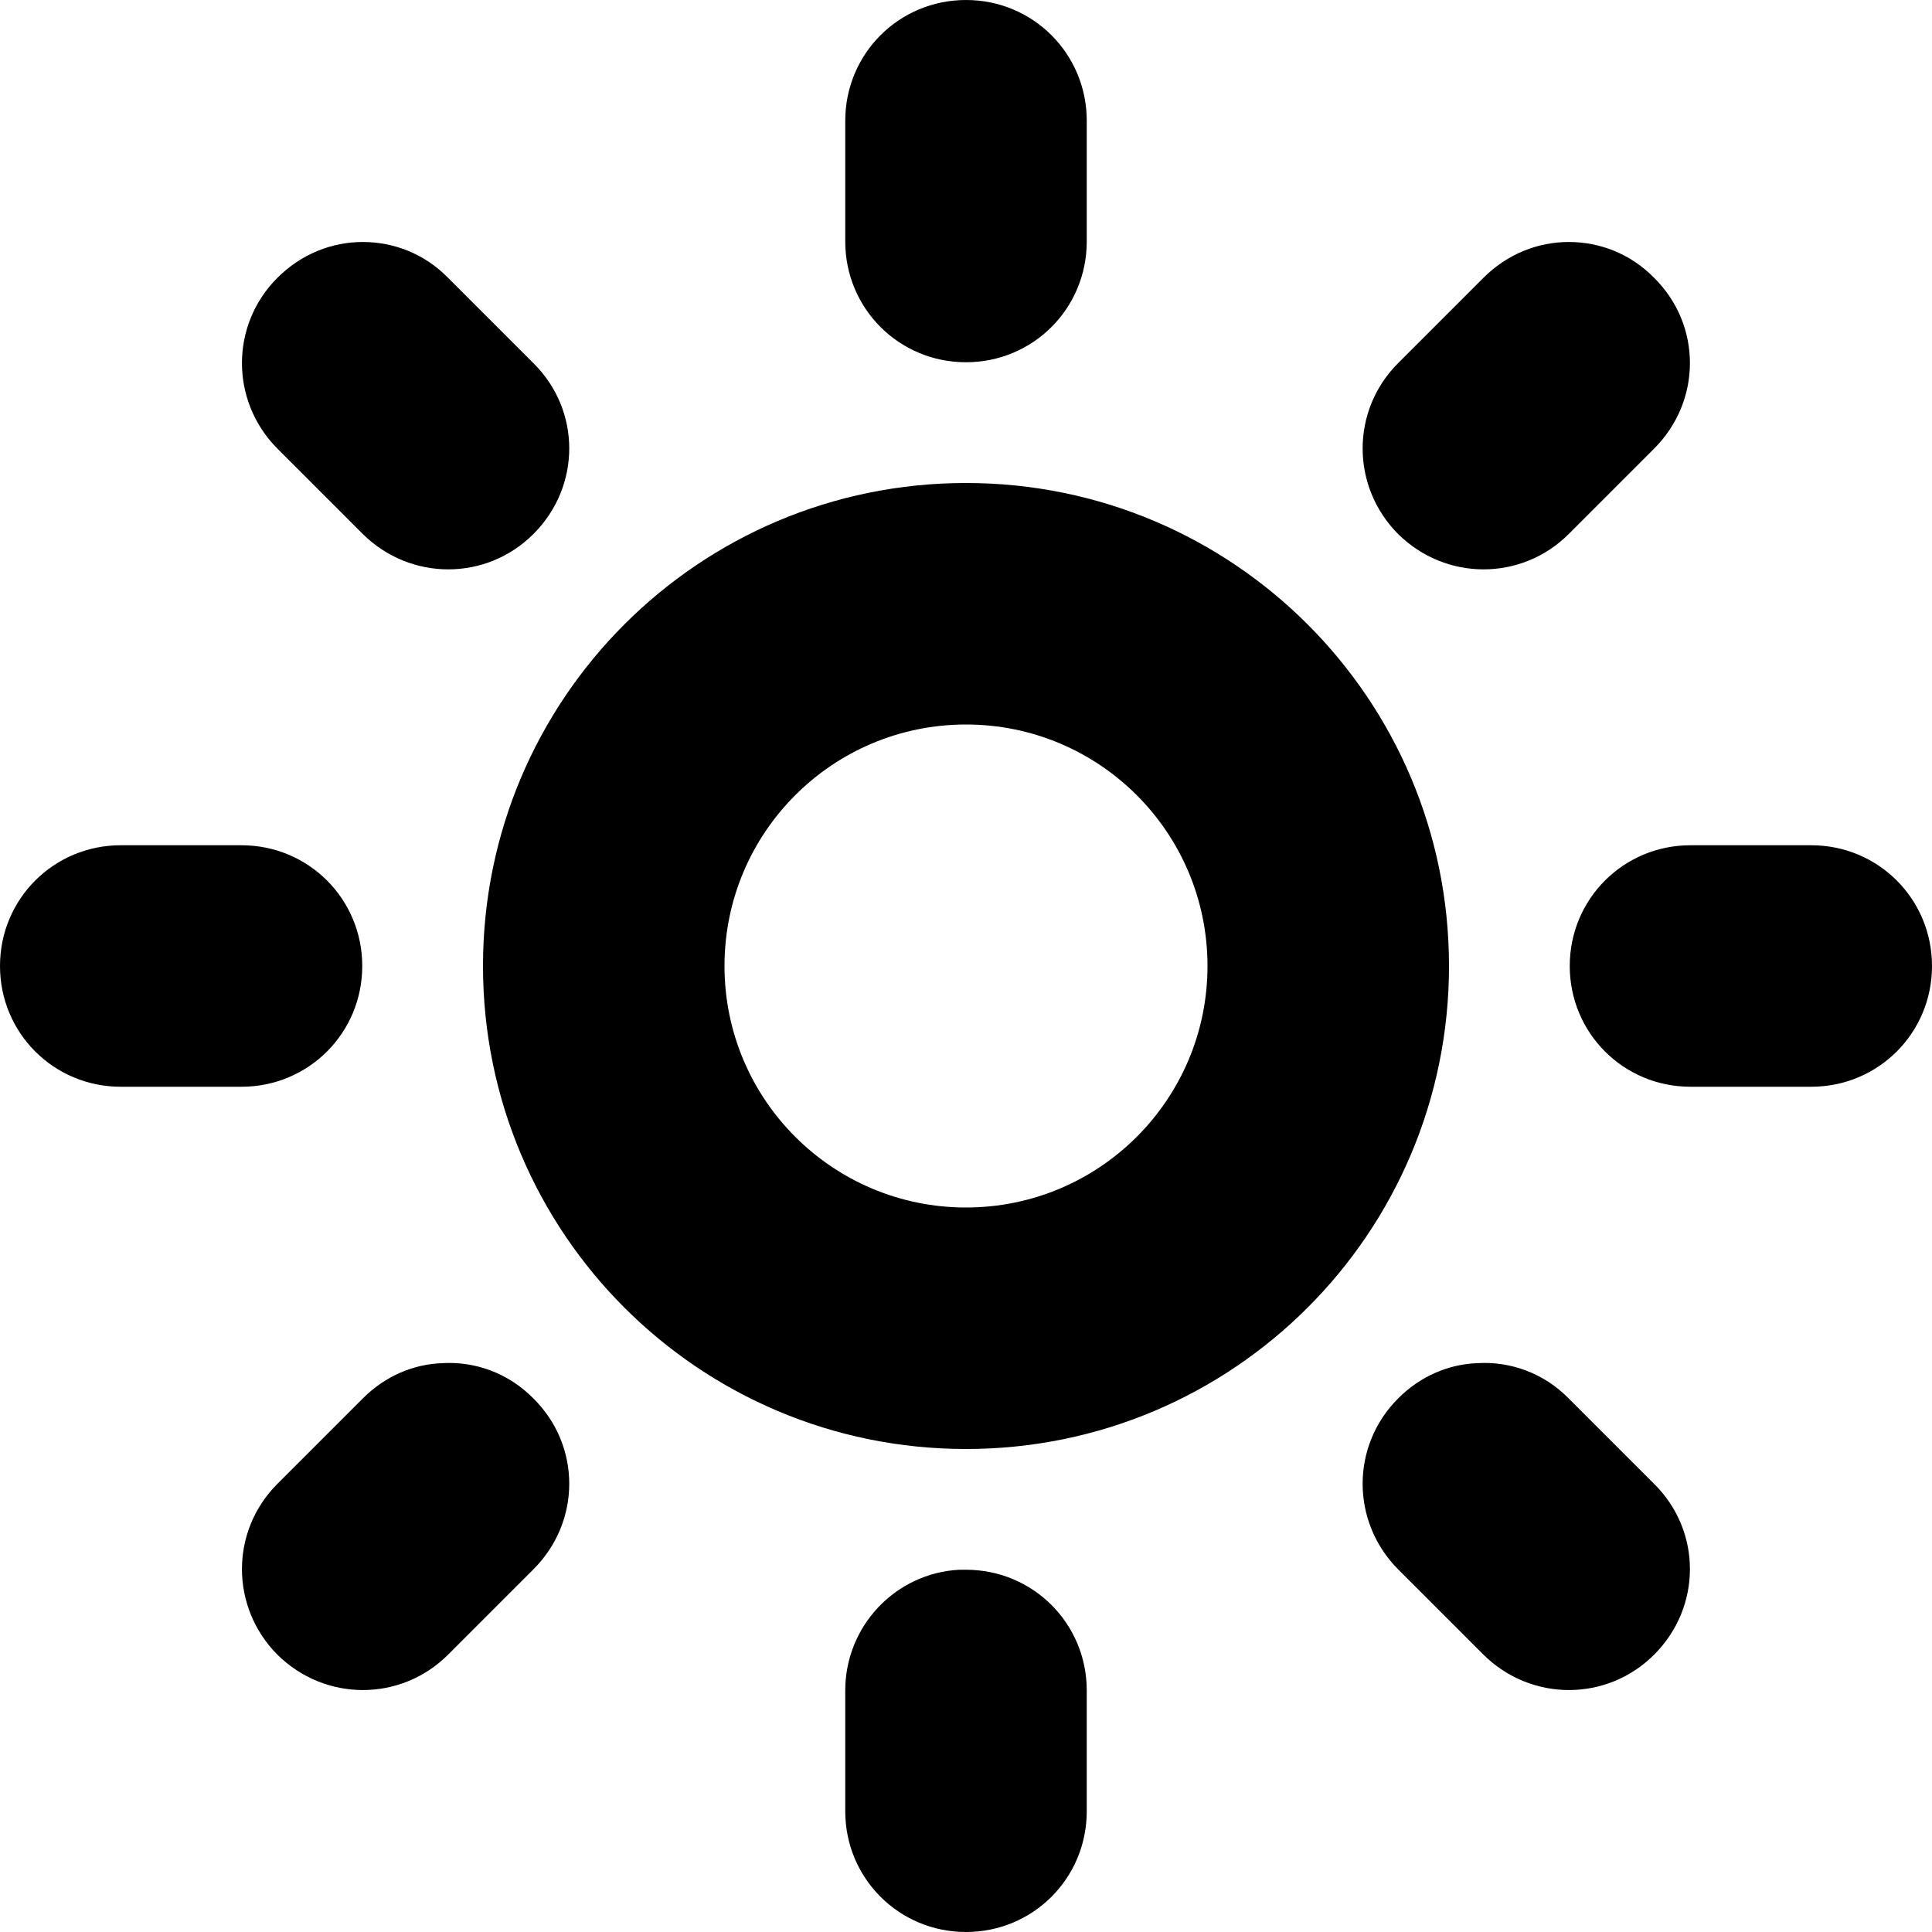
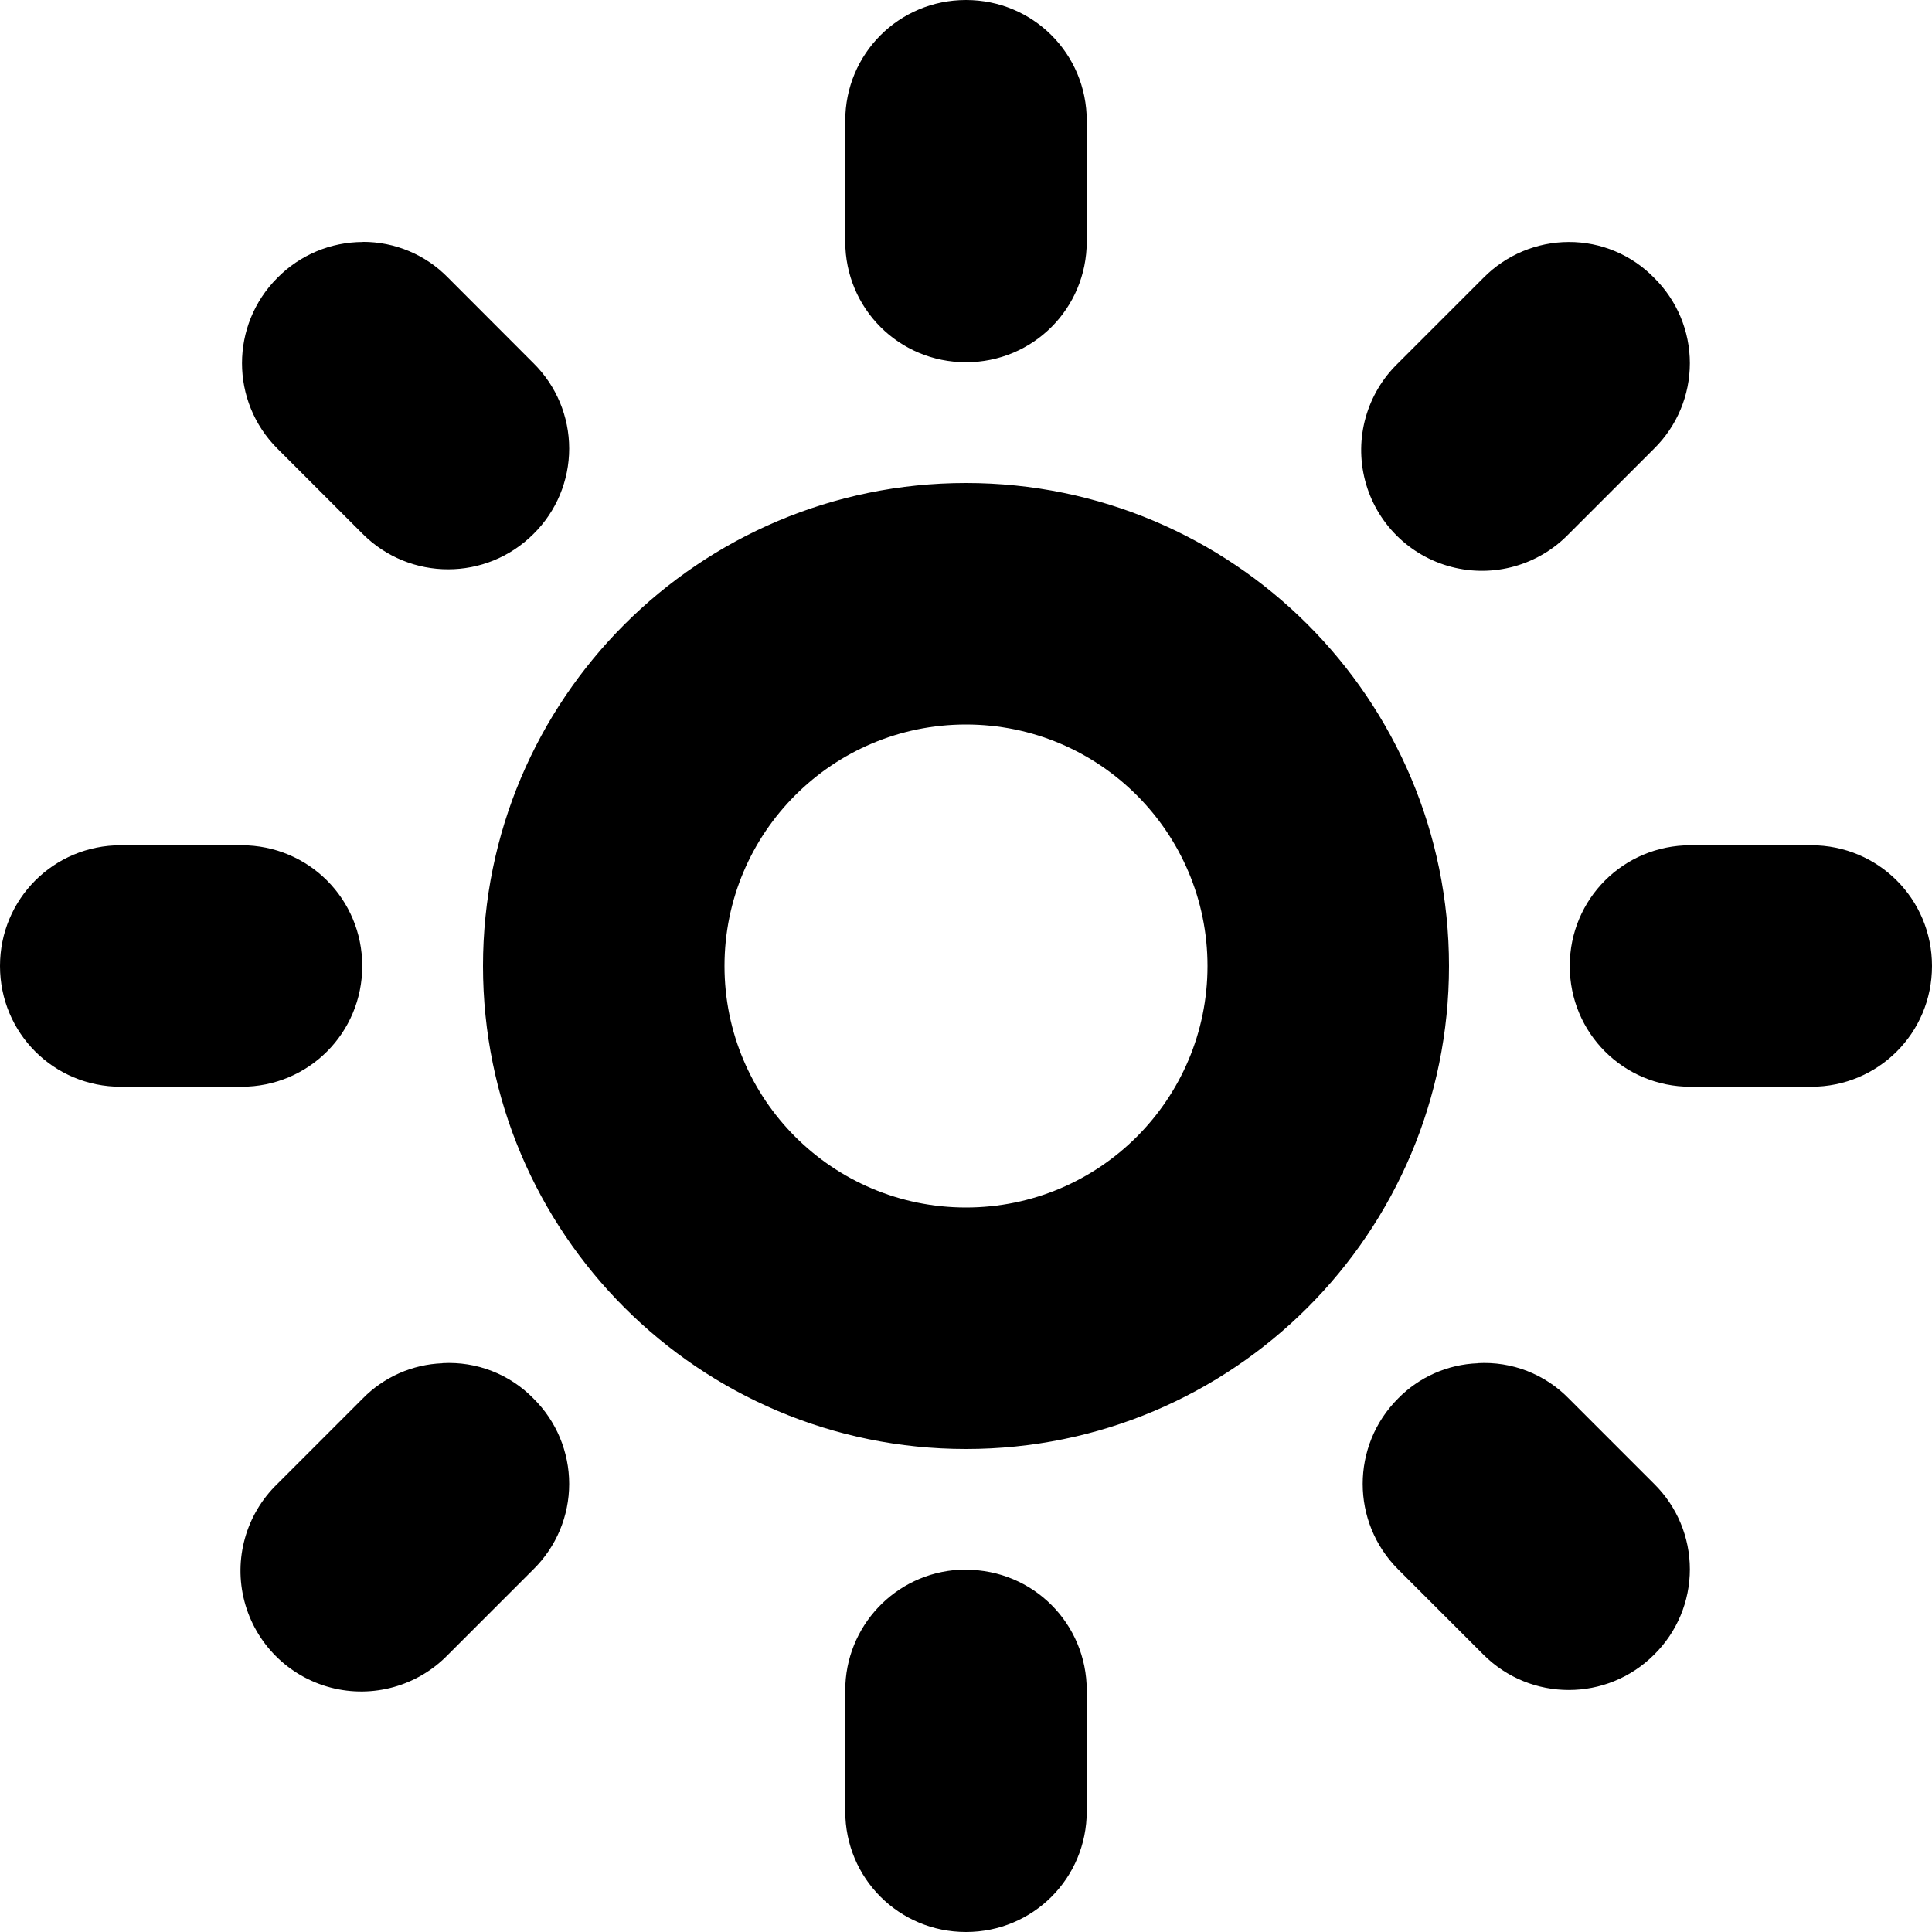
- <svg xmlns="http://www.w3.org/2000/svg" height="16px" viewBox="0 0 16 16" width="16px">
-   <path d="m 8 0 c -0.555 0 -1 0.445 -1 1 v 1 c 0 0.555 0.445 1 1 1 s 1 -0.445 1 -1 v -1 c 0 -0.555 -0.445 -1 -1 -1 z m -4.996 2.004 c -0.254 0 -0.508 0.098 -0.707 0.297 c -0.391 0.391 -0.391 1.02 0 1.414 l 0.707 0.707 c 0.395 0.391 1.023 0.391 1.414 0 c 0.395 -0.395 0.395 -1.023 0 -1.414 l -0.707 -0.707 c -0.195 -0.199 -0.449 -0.297 -0.707 -0.297 z m 9.988 0 c -0.254 0 -0.508 0.098 -0.707 0.297 l -0.707 0.707 c -0.391 0.391 -0.391 1.02 0 1.414 c 0.395 0.391 1.023 0.391 1.414 0 l 0.707 -0.707 c 0.395 -0.395 0.395 -1.023 0 -1.414 c -0.195 -0.199 -0.449 -0.297 -0.707 -0.297 z m -4.992 1.996 c -2.211 0 -4 1.789 -4 4 s 1.789 4 4 4 s 4 -1.789 4 -4 s -1.789 -4 -4 -4 z m 0 2 c 1.105 0 2 0.895 2 2 s -0.895 2 -2 2 s -2 -0.895 -2 -2 s 0.895 -2 2 -2 z m -7 1 c -0.555 0 -1 0.445 -1 1 s 0.445 1 1 1 h 1 c 0.555 0 1 -0.445 1 -1 s -0.445 -1 -1 -1 z m 13 0 c -0.555 0 -1 0.445 -1 1 s 0.445 1 1 1 h 1 c 0.555 0 1 -0.445 1 -1 s -0.445 -1 -1 -1 z m -10.336 4.289 c -0.238 0.008 -0.473 0.105 -0.66 0.293 l -0.707 0.707 c -0.391 0.391 -0.391 1.02 0 1.414 c 0.395 0.391 1.023 0.391 1.414 0 l 0.707 -0.707 c 0.395 -0.395 0.395 -1.023 0 -1.414 c -0.207 -0.211 -0.484 -0.309 -0.754 -0.293 z m 8.574 0 c -0.238 0.008 -0.473 0.105 -0.66 0.293 c -0.391 0.391 -0.391 1.02 0 1.414 l 0.707 0.707 c 0.395 0.391 1.023 0.391 1.414 0 c 0.395 -0.395 0.395 -1.023 0 -1.414 l -0.707 -0.707 c -0.207 -0.211 -0.484 -0.309 -0.754 -0.293 z m -4.293 1.711 c -0.527 0.027 -0.945 0.465 -0.945 1 v 1 c 0 0.555 0.445 1 1 1 s 1 -0.445 1 -1 v -1 c 0 -0.555 -0.445 -1 -1 -1 c -0.016 0 -0.035 0 -0.051 0 z m 0 0" />
+ <svg xmlns="http://www.w3.org/2000/svg" width="16" height="16">
+   <path d="M8 0c-.555 0-1 .445-1 1v1c0 .555.445 1 1 1s1-.445 1-1V1c0-.555-.445-1-1-1zM3.004 2.004a.995.995 0 0 0-.707.297 1 1 0 0 0 0 1.414l.707.707a1 1 0 0 0 1.414 0 .993.993 0 0 0 0-1.414L3.711 2.3a.982.982 0 0 0-.707-.297zm9.988 0a.995.995 0 0 0-.707.297l-.707.707a1 1 0 1 0 1.414 1.414l.707-.707a.993.993 0 0 0 0-1.414.982.982 0 0 0-.707-.297zM8 4C5.79 4 4 5.79 4 8s1.79 4 4 4 4-1.79 4-4-1.79-4-4-4zm0 2a2 2 0 1 1-2 2 2 2 0 0 1 2-2zM1 7c-.555 0-1 .445-1 1s.445 1 1 1h1c.555 0 1-.445 1-1s-.445-1-1-1zm13 0c-.555 0-1 .445-1 1s.445 1 1 1h1c.555 0 1-.445 1-1s-.445-1-1-1zM3.664 11.29a.975.975 0 0 0-.66.292l-.707.707a1 1 0 1 0 1.414 1.414l.707-.707a.993.993 0 0 0 0-1.414.976.976 0 0 0-.754-.293zm8.574 0a.975.975 0 0 0-.66.292 1 1 0 0 0 0 1.414l.707.707a1 1 0 0 0 1.414 0 .993.993 0 0 0 0-1.414l-.707-.707a.976.976 0 0 0-.754-.293zM7.945 13A1 1 0 0 0 7 14v1c0 .555.445 1 1 1s1-.445 1-1v-1c0-.555-.445-1-1-1h-.05zm0 0" />
</svg>
